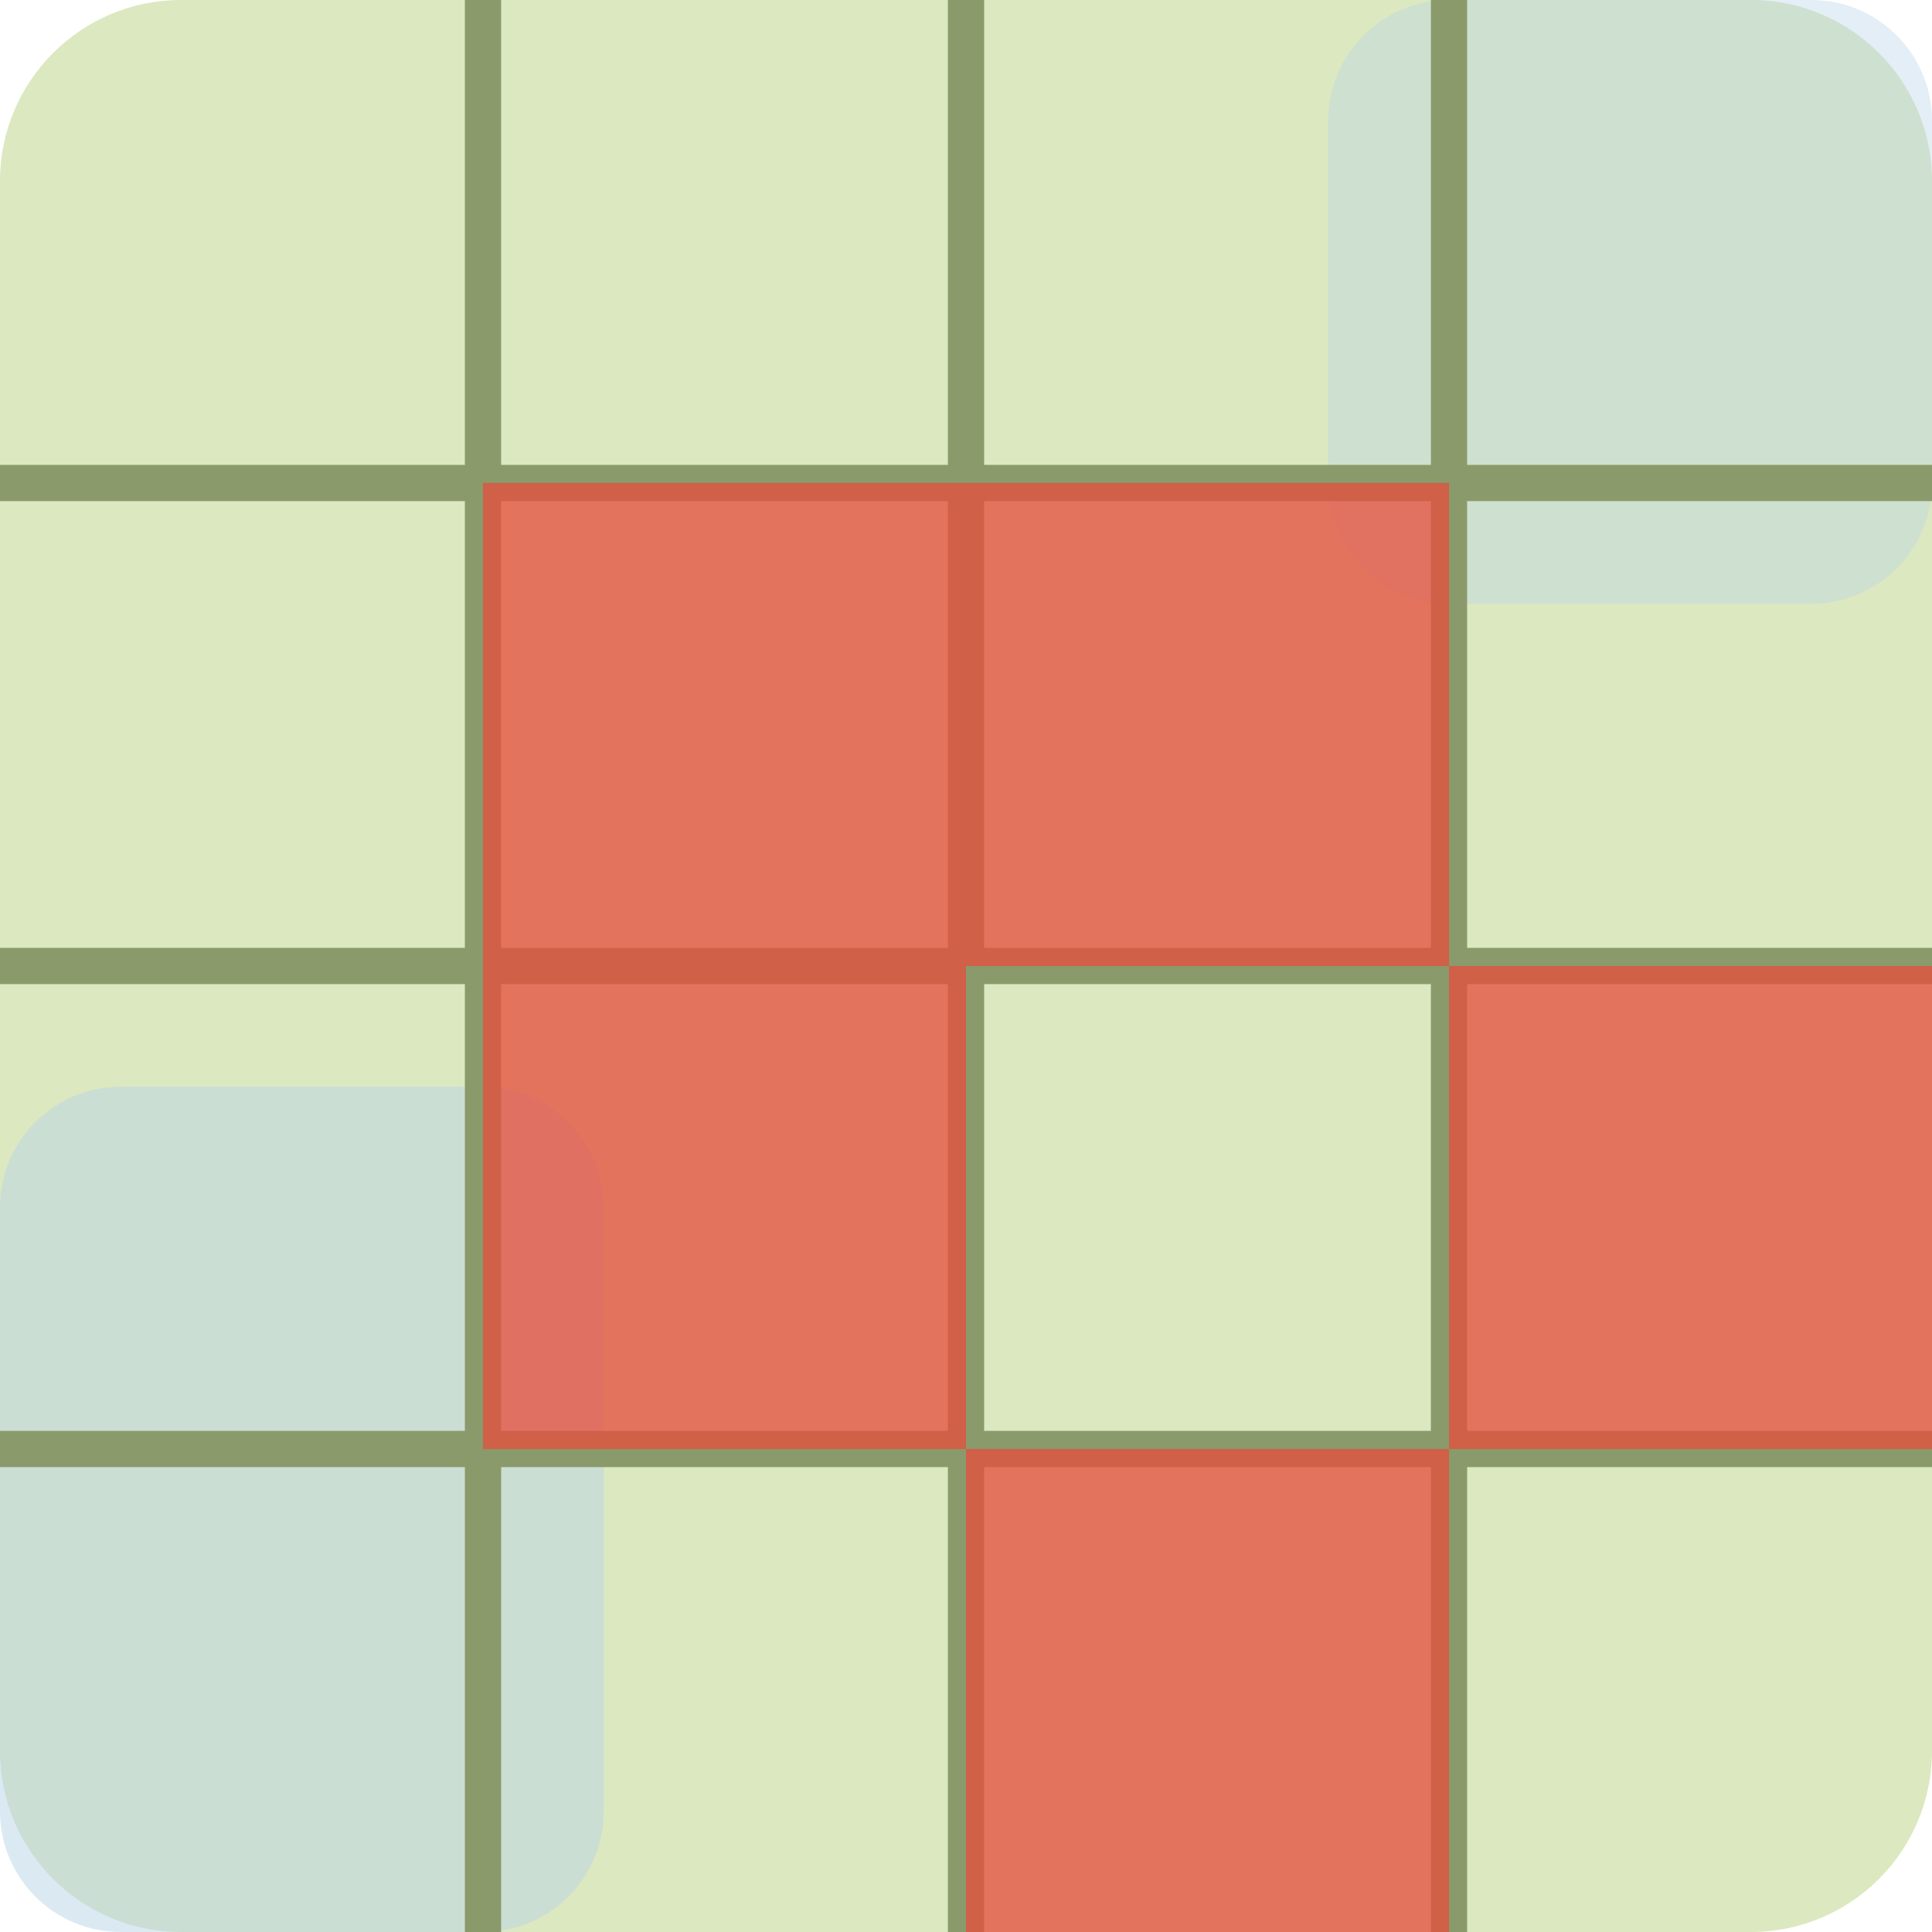
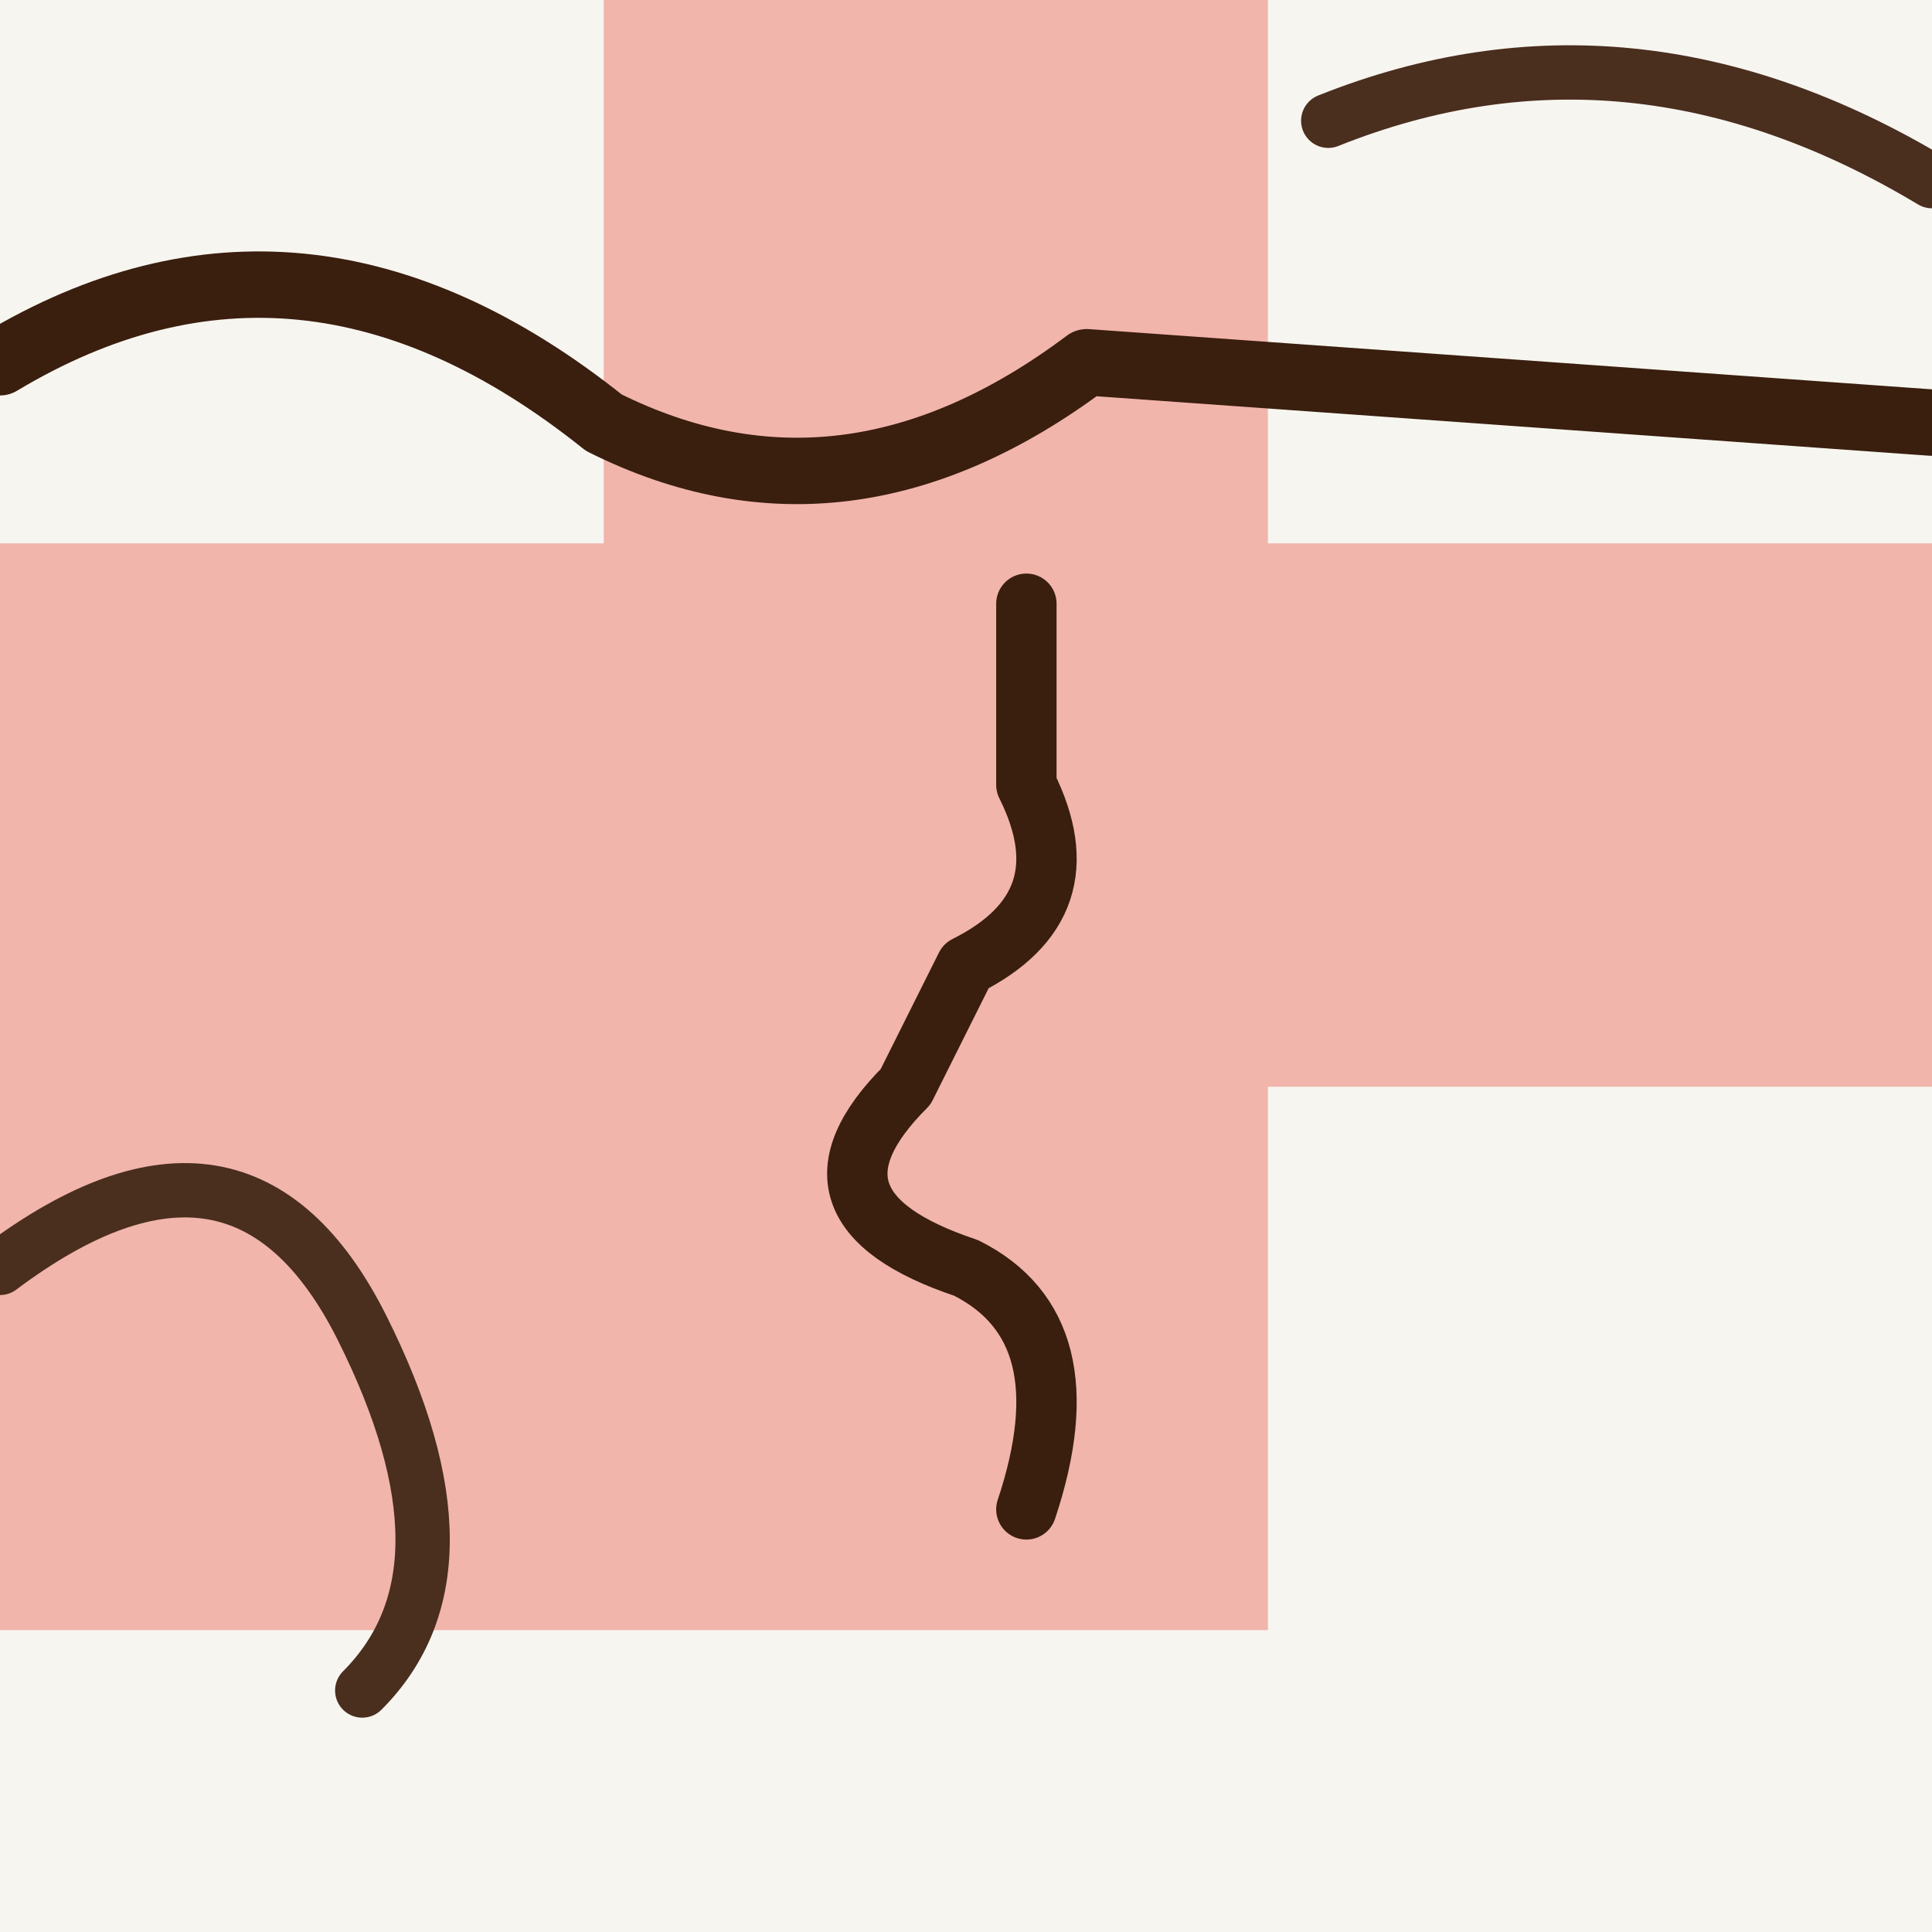
<svg xmlns="http://www.w3.org/2000/svg" viewBox="0 0 32 32">
-   <rect width="32" height="32" rx="3" fill="#dce8c0" />
-   <rect x="0" y="18" width="10" height="14" rx="2" fill="#b8d4e8" opacity="0.5" />
-   <rect x="22" y="0" width="10" height="10" rx="2" fill="#b8d4e8" opacity="0.4" />
-   <line x1="8" y1="0" x2="8" y2="32" stroke="#8a9a6a" stroke-width="0.6" />
-   <line x1="16" y1="0" x2="16" y2="32" stroke="#8a9a6a" stroke-width="0.6" />
-   <line x1="24" y1="0" x2="24" y2="32" stroke="#8a9a6a" stroke-width="0.6" />
-   <line x1="0" y1="8" x2="32" y2="8" stroke="#8a9a6a" stroke-width="0.6" />
-   <line x1="0" y1="16" x2="32" y2="16" stroke="#8a9a6a" stroke-width="0.6" />
-   <line x1="0" y1="24" x2="32" y2="24" stroke="#8a9a6a" stroke-width="0.6" />
-   <rect x="8" y="8" width="8" height="8" fill="#e74c3c" opacity="0.75" />
-   <rect x="16" y="8" width="8" height="8" fill="#e74c3c" opacity="0.75" />
-   <rect x="8" y="16" width="8" height="8" fill="#e74c3c" opacity="0.75" />
-   <rect x="24" y="16" width="8" height="8" fill="#e74c3c" opacity="0.75" />
-   <rect x="16" y="24" width="8" height="8" fill="#e74c3c" opacity="0.75" />
+   <rect width="32" height="32" fill="#f7f5f0" />
+   <path d="M10,0 L21,0 L21,9 L32,9 L32,18 L21,18 L21,27 L0,27 L0,9 L10,9 Z" fill="#e74c3c" opacity="0.38" />
+   <path d="M0,6 Q5,3 10,7 Q14,9 18,6 L32,7" stroke="#3a1e0e" stroke-width="1.1" fill="none" stroke-linecap="round" stroke-linejoin="round" />
+   <path d="M22,2 Q27,0 32,3" stroke="#4a2e1e" stroke-width="0.9" fill="none" stroke-linecap="round" />
+   <path d="M17,10 L17,13 Q18,15 16,16 L15,18 Q13,20 16,21 Q18,22 17,25" stroke="#3a1e0e" stroke-width="1" fill="none" stroke-linecap="round" stroke-linejoin="round" />
+   <path d="M0,21 Q4,18 6,22 Q8,26 6,28" stroke="#4a2e1e" stroke-width="0.9" fill="none" stroke-linecap="round" />
</svg>
